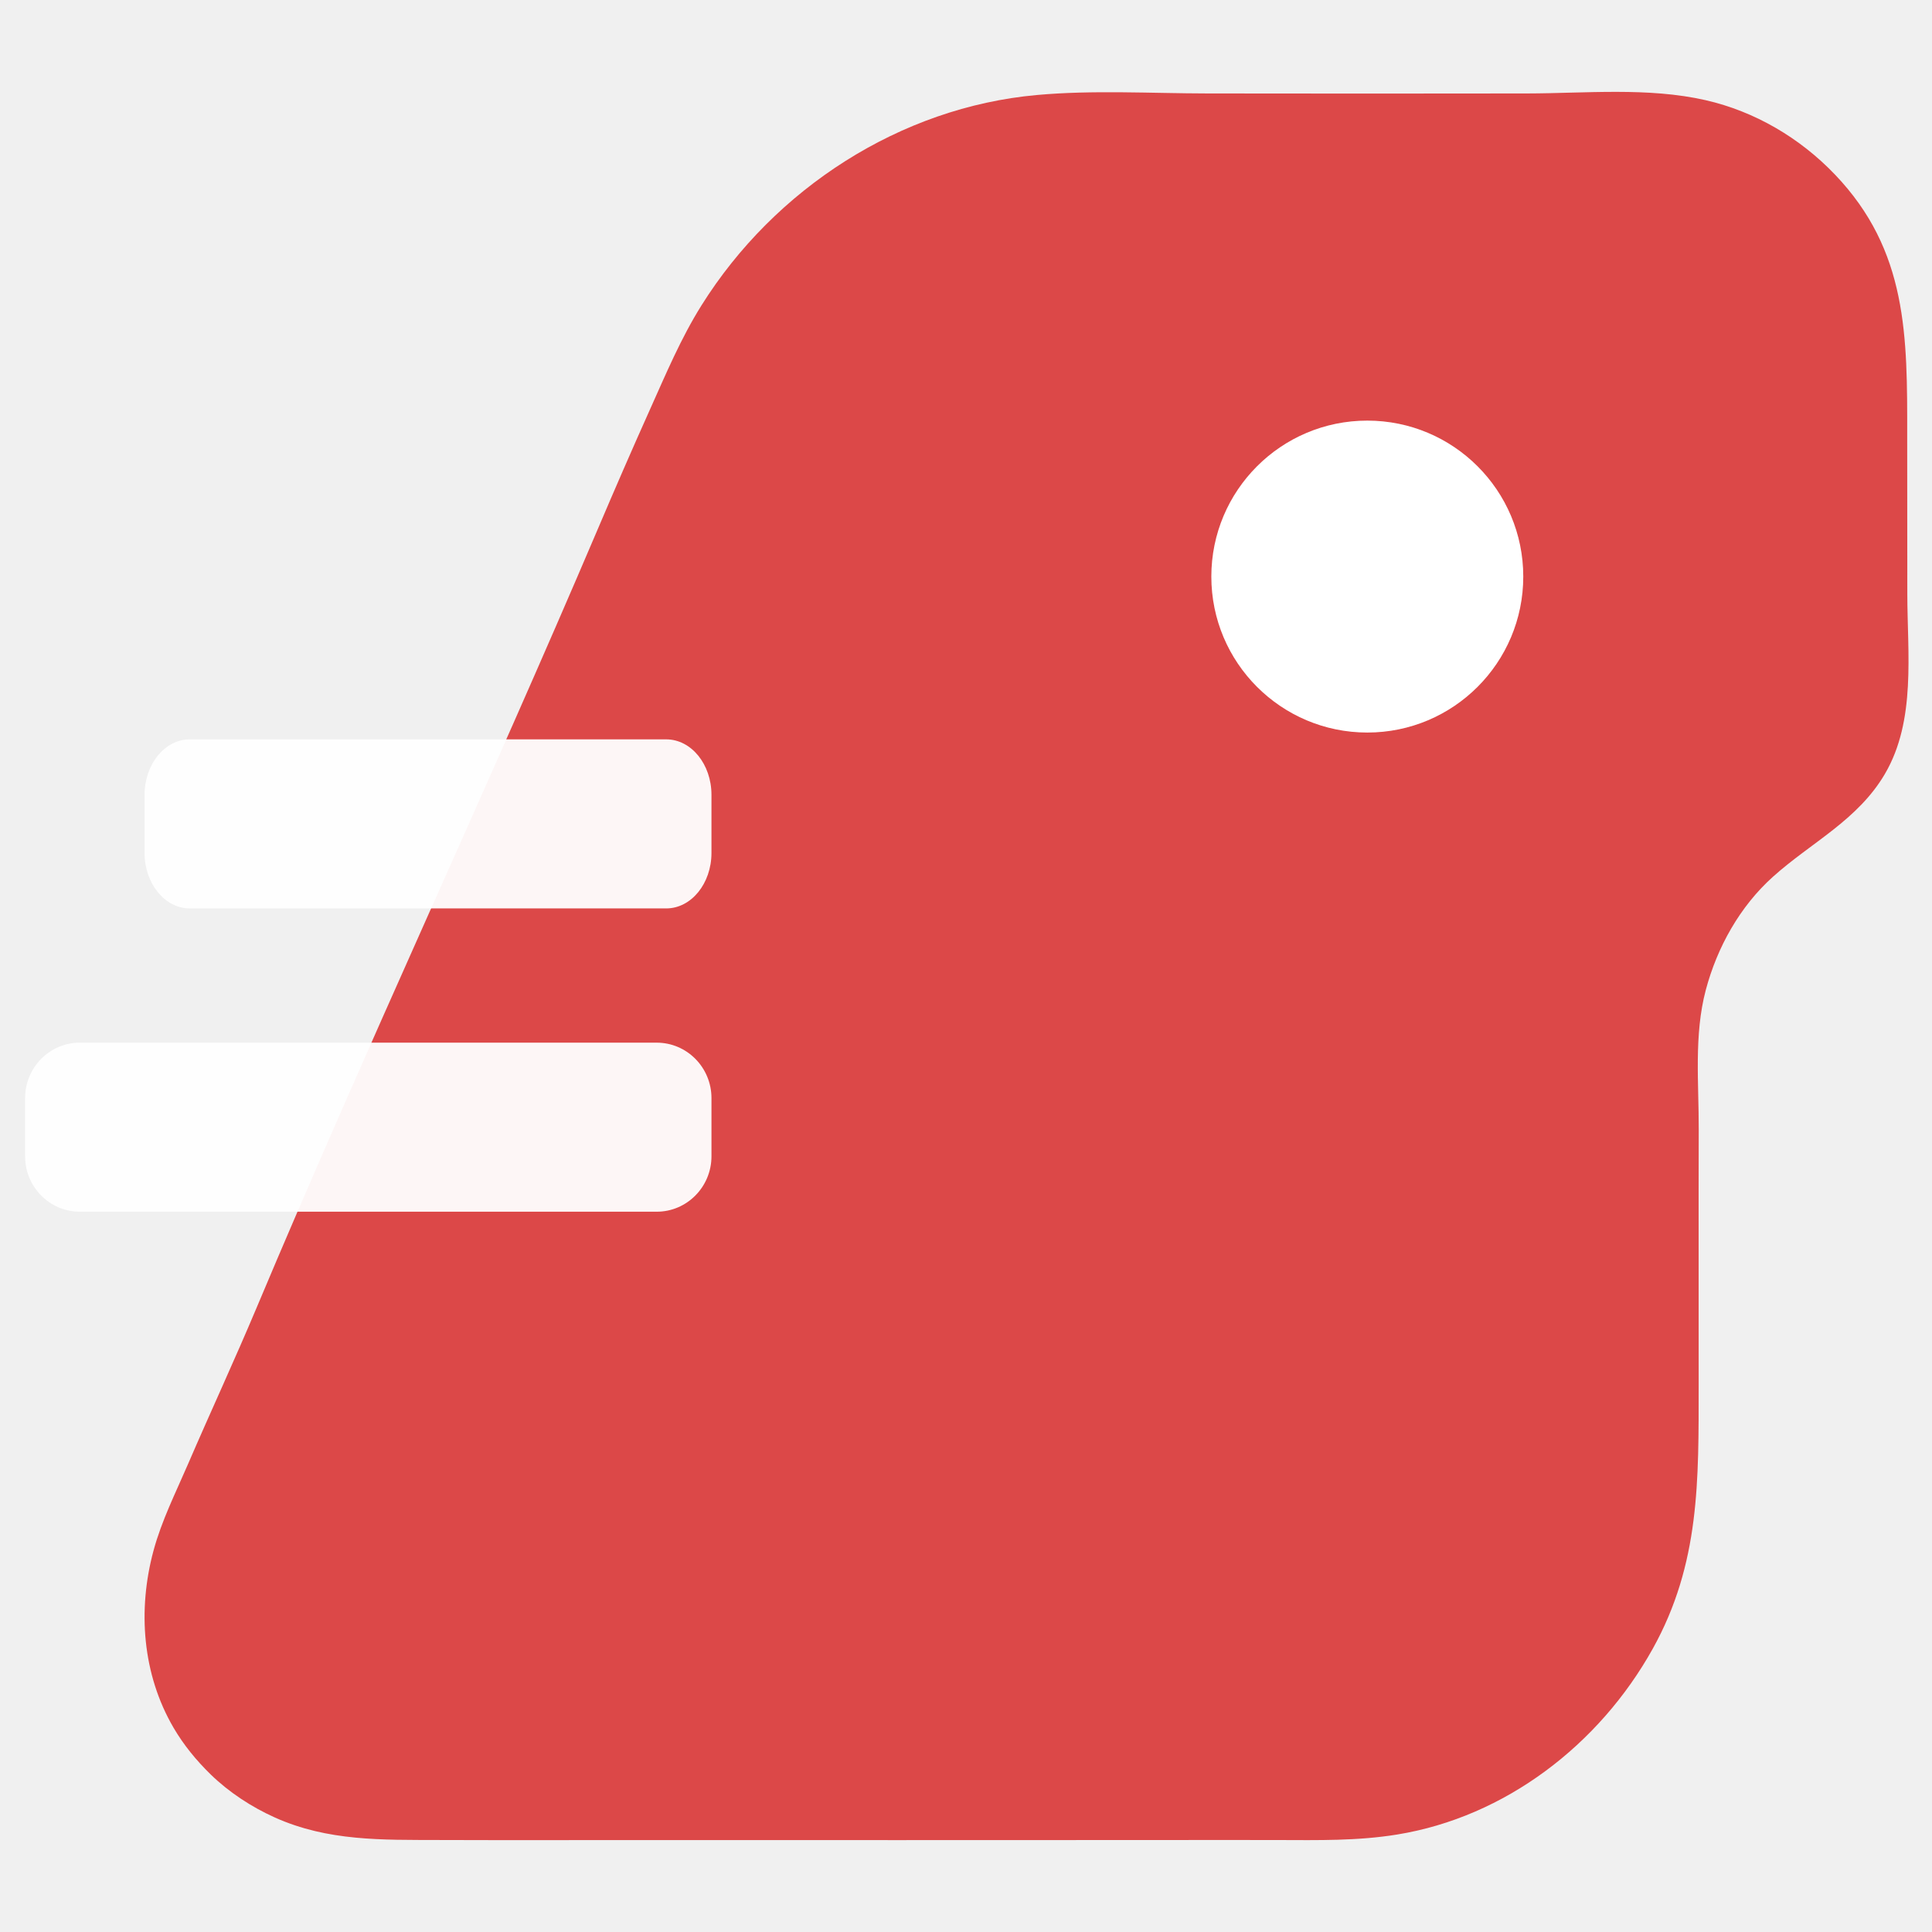
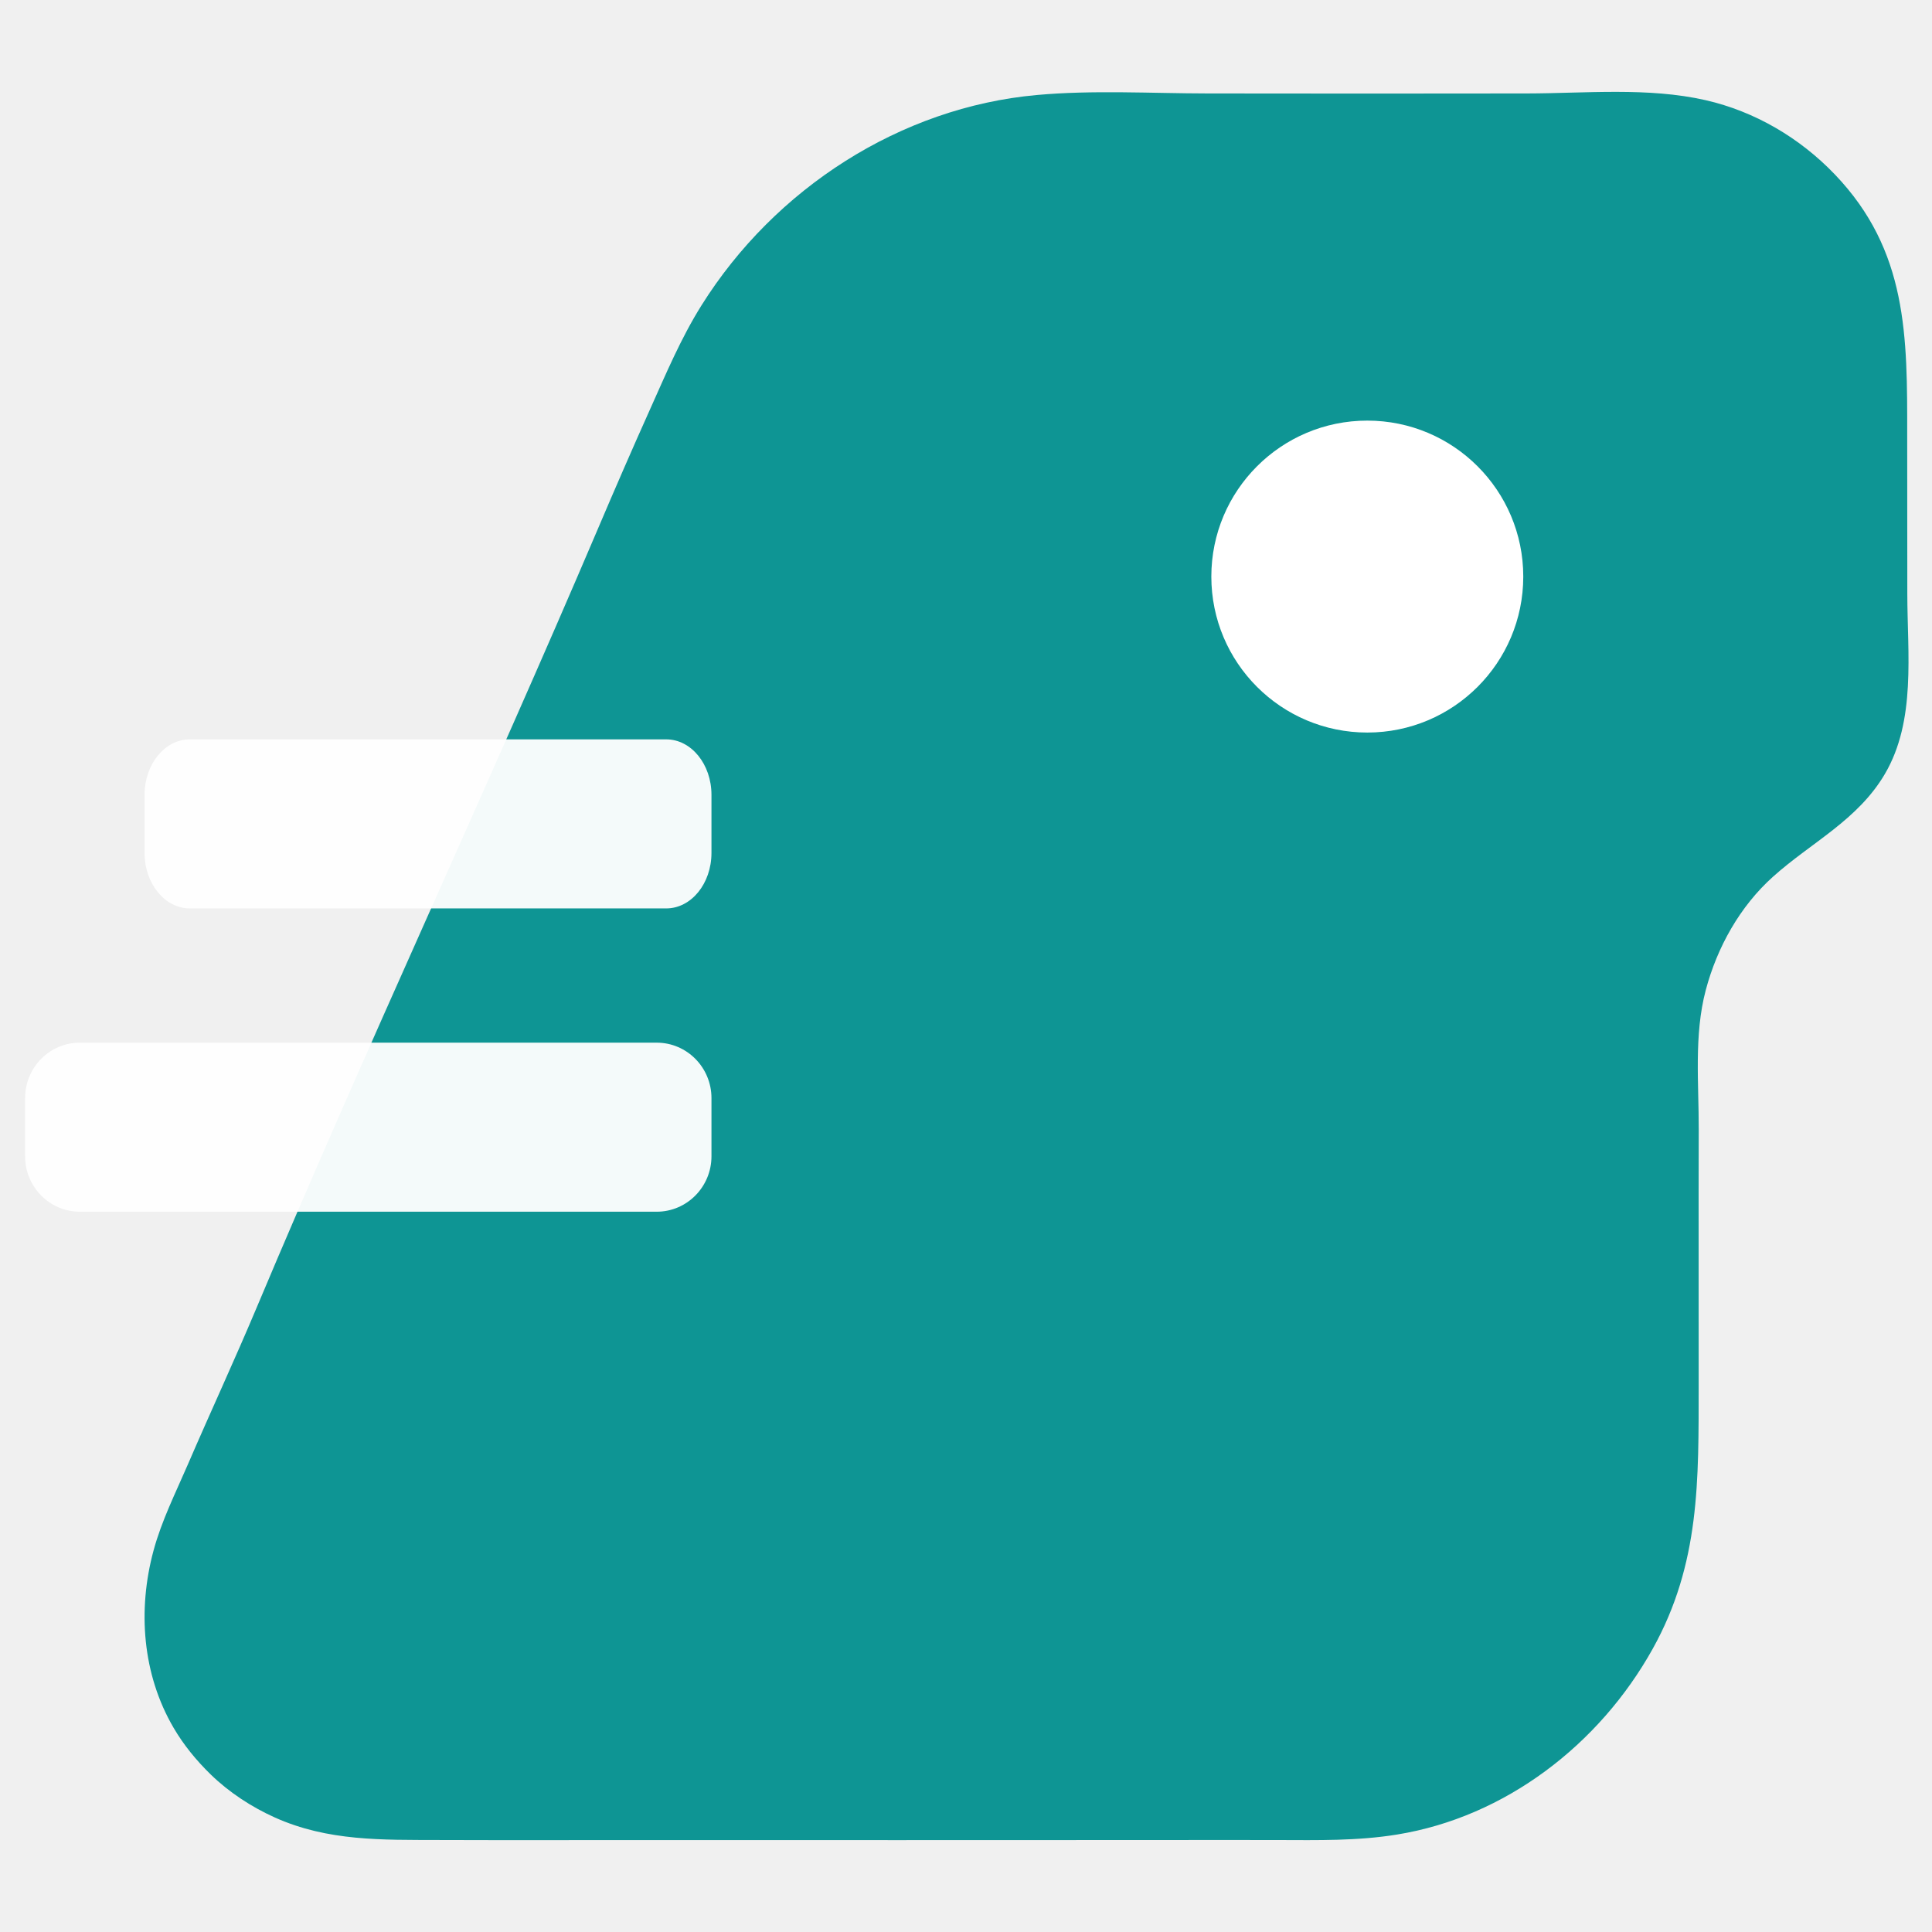
<svg xmlns="http://www.w3.org/2000/svg" viewBox="0 0 960 960" width="960" height="960">
-   <path d="M528.29 273.2C548.8 271.37 569.86 272.61 590.44 272.64C629.14 272.69 667.85 272.71 706.55 272.64C727.82 272.6 750.54 270.36 771.44 275.05C789.3 279.07 805.65 288.52 818.39 301.62C844.93 328.91 844.71 359.51 844.68 395.04C844.67 413.92 844.7 432.8 844.72 451.68C844.74 472.97 847.97 496.97 836.57 516.09C826.72 532.61 809.86 540.54 795.92 552.84C783.89 563.46 775.6 578.06 771.46 593.44C767.14 609.49 768.96 626.84 768.91 643.3C768.81 673.83 768.93 704.35 768.89 734.87C768.84 768.68 769.48 798.5 752.17 829.1C732.76 863.39 698.59 889.24 659.29 895.52C644.91 897.83 630.46 897.53 615.93 897.49C601.77 897.44 587.61 897.49 573.45 897.49C510.84 897.5 448.22 897.55 385.6 897.51C360.75 897.49 335.89 897.57 311.03 897.48C290.38 897.41 270.66 897.96 251.38 889.42C242.92 885.68 234.73 880.41 228.05 874.01C222.85 869.01 218.26 863.52 214.57 857.31C203.24 838.24 201.46 815.22 207.28 793.99C210.23 783.22 215.34 773.24 219.8 763.06C228.03 744.28 236.79 725.71 244.84 706.86C284.7 613.53 328.38 521.83 368.68 428.68C374.93 414.22 381.29 399.81 387.83 385.48C393.62 372.79 398.95 360.25 406.47 348.43C433.09 306.63 478.76 277.61 528.29 273.2ZM641.57 401.5C635.74 402.46 630.27 404.64 625.17 407.59C588.37 428.85 596.51 483.86 636.73 495.48C642.4 497.11 648.54 497.82 654.41 497.07C696.09 491.79 712.83 438 679.33 411.43C674.35 407.48 668.54 404.54 662.44 402.76C655.79 400.82 648.43 400.38 641.57 401.5Z" transform="matrix(1.36713 0 0 1.38892 -207.1105 -332.2376)" fill="#DC4848" fill-rule="evenodd" />
+   <path d="M528.29 273.2C548.8 271.37 569.86 272.61 590.44 272.64C629.14 272.69 667.85 272.71 706.55 272.64C727.82 272.6 750.54 270.36 771.44 275.05C789.3 279.07 805.65 288.52 818.39 301.62C844.93 328.91 844.71 359.51 844.68 395.04C844.67 413.92 844.7 432.8 844.72 451.68C844.74 472.97 847.97 496.97 836.57 516.09C826.72 532.61 809.86 540.54 795.92 552.84C783.89 563.46 775.6 578.06 771.46 593.44C767.14 609.49 768.96 626.84 768.91 643.3C768.81 673.83 768.93 704.35 768.89 734.87C768.84 768.68 769.48 798.5 752.17 829.1C732.76 863.39 698.59 889.24 659.29 895.52C644.91 897.83 630.46 897.53 615.93 897.49C601.77 897.44 587.61 897.49 573.45 897.49C510.84 897.5 448.22 897.55 385.6 897.51C360.75 897.49 335.89 897.57 311.03 897.48C290.38 897.41 270.66 897.96 251.38 889.42C242.92 885.68 234.73 880.41 228.05 874.01C222.85 869.01 218.26 863.52 214.57 857.31C203.24 838.24 201.46 815.22 207.28 793.99C210.23 783.22 215.34 773.24 219.8 763.06C228.03 744.28 236.79 725.71 244.84 706.86C284.7 613.53 328.38 521.83 368.68 428.68C374.93 414.22 381.29 399.81 387.83 385.48C393.62 372.79 398.95 360.25 406.47 348.43C433.09 306.63 478.76 277.61 528.29 273.2ZM641.57 401.5C635.74 402.46 630.27 404.64 625.17 407.59C588.37 428.85 596.51 483.86 636.73 495.48C642.4 497.11 648.54 497.82 654.41 497.07C696.09 491.79 712.83 438 679.33 411.43C674.35 407.48 668.54 404.54 662.44 402.76C655.79 400.82 648.43 400.38 641.57 401.5Z" transform="matrix(1.36713 0 0 1.38892 -207.1105 -332.2376)" fill="#0E9594" fill-rule="evenodd" />
  <rect x="119.365" y="193.862" width="313.228" height="76.19" rx="25" ry="25" transform="matrix(0.8993 0 0 1.1025 -35.5076 153.6532)" fill="#FFFFFF" opacity="0.95" />
  <rect x="119.365" y="193.862" width="313.228" height="76.19" rx="25" ry="25" transform="matrix(1.08884 0 0 1.1025 -117.4992 304.3617)" fill="#FFFFFF" opacity="0.95" />
  <ellipse cx="680.635" cy="292.063" rx="88.889" ry="93.122" transform="matrix(0.87187 0 0 0.83224 85.97756 43.43192)" fill="#FFFFFF" />
</svg>
